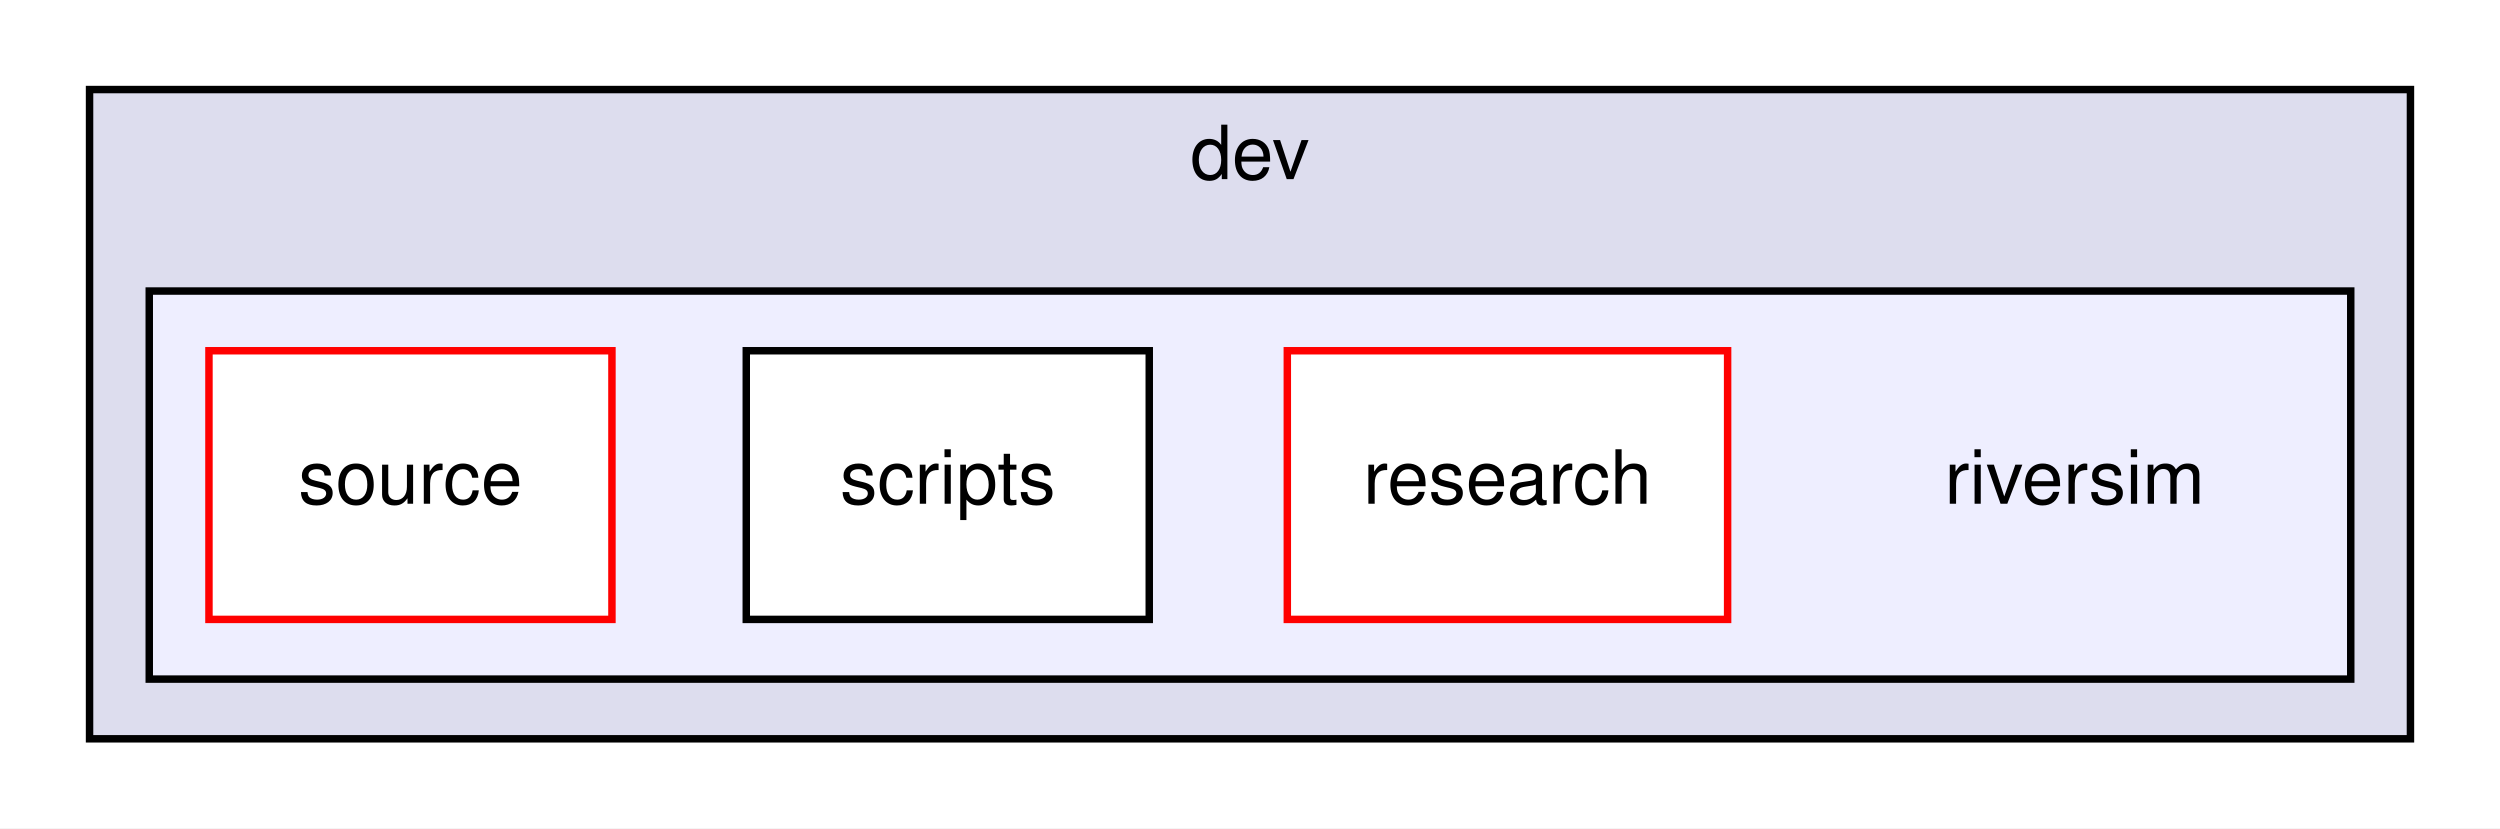
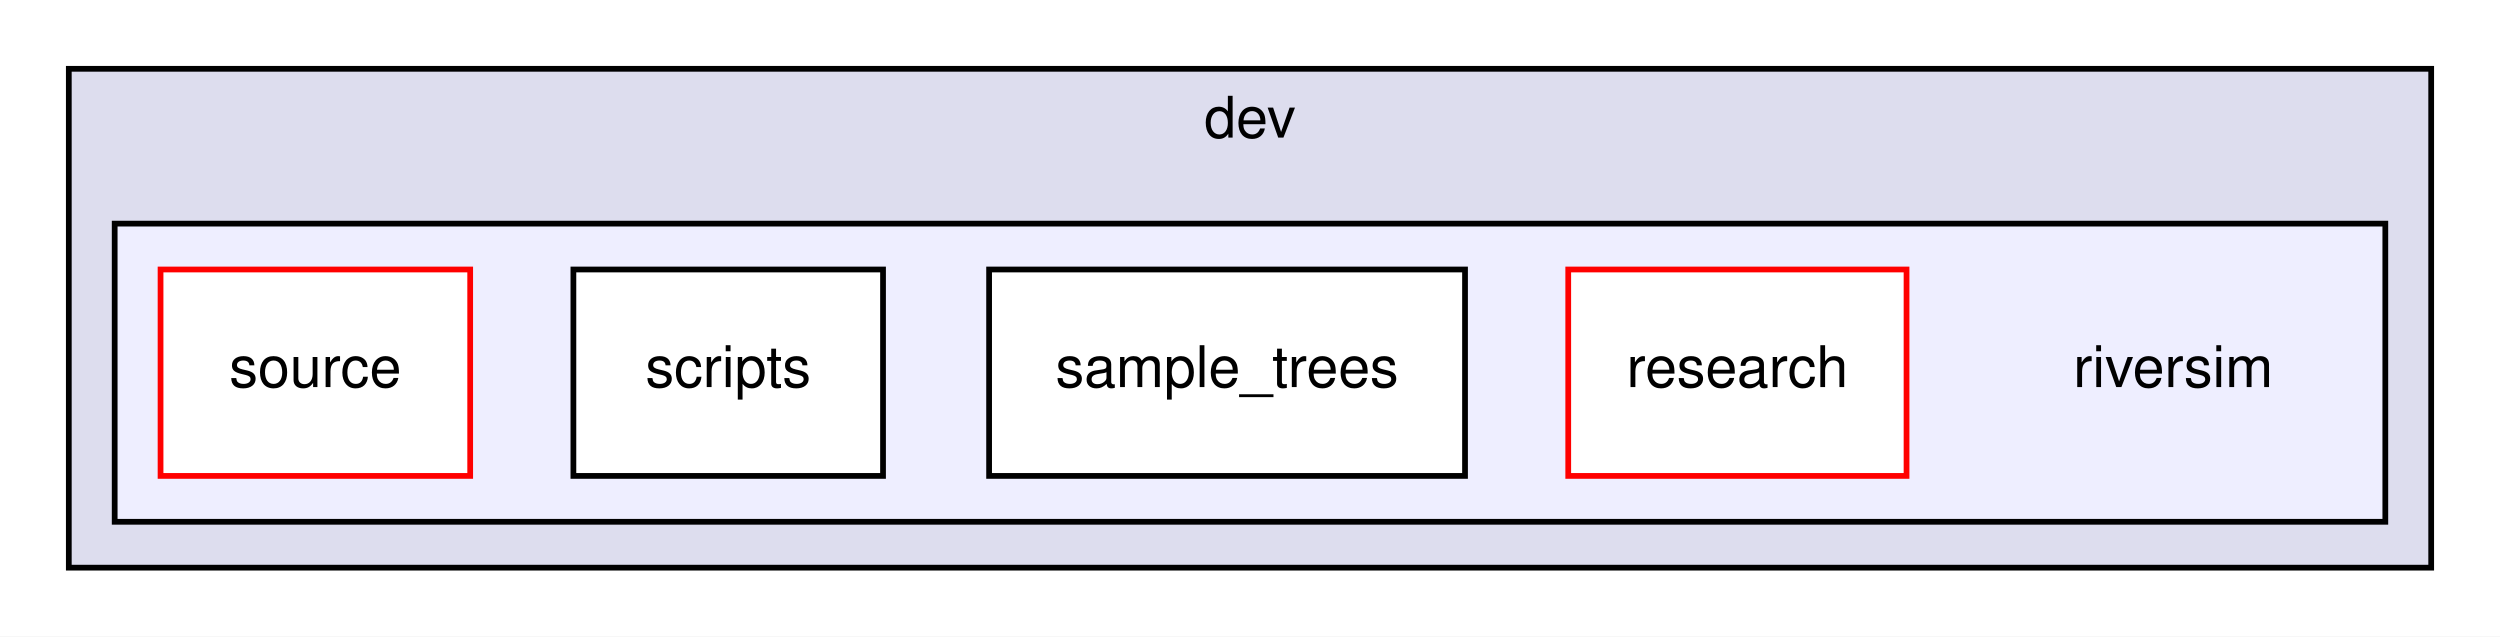
- <svg xmlns="http://www.w3.org/2000/svg" xmlns:xlink="http://www.w3.org/1999/xlink" width="335pt" height="111pt" viewBox="0.00 0.00 335.00 111.00">
+ <svg xmlns="http://www.w3.org/2000/svg" xmlns:xlink="http://www.w3.org/1999/xlink" width="436pt" height="111pt" viewBox="0.00 0.00 436.00 111.00">
  <g id="graph0" class="graph" transform="scale(1 1) rotate(0) translate(4 107)">
-     <polygon fill="#ffffff" stroke="transparent" points="-4,4 -4,-107 331,-107 331,4 -4,4" />
+     <polygon fill="#ffffff" stroke="transparent" points="-4,4 -4,-107 432,-107 432,4 -4,4" />
    <g id="clust1" class="cluster">
      <g id="a_clust1">
        <a xlink:href="dir_5fc0168d11760b9445bd29fa15d9290f.html" target="_top" xlink:title="dev">
-           <polygon fill="#ddddee" stroke="#000000" points="8,-8 8,-95 319,-95 319,-8 8,-8" />
-           <text text-anchor="middle" x="163.5" y="-83" font-family="Helvetica,sans-Serif" font-size="10.00" fill="#000000">dev</text>
+           <polygon fill="#ddddee" stroke="#000000" points="8,-8 8,-95 420,-95 420,-8 8,-8" />
+           <text text-anchor="middle" x="214" y="-83" font-family="Helvetica,sans-Serif" font-size="10.00" fill="#000000">dev</text>
        </a>
      </g>
    </g>
    <g id="clust2" class="cluster">
      <g id="a_clust2">
        <a xlink:href="dir_f0a4ec96a82b60bf0c8435c1c452efce.html" target="_top">
-           <polygon fill="#eeeeff" stroke="#000000" points="16,-16 16,-68 311,-68 311,-16 16,-16" />
+           <polygon fill="#eeeeff" stroke="#000000" points="16,-16 16,-68 412,-68 412,-16 16,-16" />
        </a>
      </g>
    </g>
    <g id="node1" class="node">
-       <text text-anchor="middle" x="274" y="-39.5" font-family="Helvetica,sans-Serif" font-size="10.00" fill="#000000">riversim</text>
+       <text text-anchor="middle" x="375" y="-39.5" font-family="Helvetica,sans-Serif" font-size="10.00" fill="#000000">riversim</text>
    </g>
    <g id="node2" class="node">
      <g id="a_node2">
        <a xlink:href="dir_77f412f26b44edccf3ca9adb0a1f23a2.html" target="_top" xlink:title="research">
-           <polygon fill="#ffffff" stroke="#ff0000" points="227.5,-60 168.5,-60 168.5,-24 227.5,-24 227.5,-60" />
-           <text text-anchor="middle" x="198" y="-39.5" font-family="Helvetica,sans-Serif" font-size="10.00" fill="#000000">research</text>
+           <polygon fill="#ffffff" stroke="#ff0000" points="328.5,-60 269.5,-60 269.5,-24 328.5,-24 328.5,-60" />
+           <text text-anchor="middle" x="299" y="-39.5" font-family="Helvetica,sans-Serif" font-size="10.00" fill="#000000">research</text>
        </a>
      </g>
    </g>
    <g id="node3" class="node">
      <g id="a_node3">
+         <a xlink:href="dir_a71d394938ebeaf041a972048919e6fb.html" target="_top" xlink:title="sample_trees">
+           <polygon fill="#ffffff" stroke="#000000" points="251.5,-60 168.5,-60 168.5,-24 251.5,-24 251.5,-60" />
+           <text text-anchor="middle" x="210" y="-39.5" font-family="Helvetica,sans-Serif" font-size="10.00" fill="#000000">sample_trees</text>
+         </a>
+       </g>
+     </g>
+     <g id="node4" class="node">
+       <g id="a_node4">
        <a xlink:href="dir_0e49c283cc191a1ef67156f44b162ca3.html" target="_top" xlink:title="scripts">
          <polygon fill="#ffffff" stroke="#000000" points="150,-60 96,-60 96,-24 150,-24 150,-60" />
          <text text-anchor="middle" x="123" y="-39.5" font-family="Helvetica,sans-Serif" font-size="10.00" fill="#000000">scripts</text>
        </a>
      </g>
    </g>
-     <g id="node4" class="node">
-       <g id="a_node4">
+     <g id="node5" class="node">
+       <g id="a_node5">
        <a xlink:href="dir_ea10287745709d215d39b27087a55ef8.html" target="_top" xlink:title="source">
          <polygon fill="#ffffff" stroke="#ff0000" points="78,-60 24,-60 24,-24 78,-24 78,-60" />
          <text text-anchor="middle" x="51" y="-39.5" font-family="Helvetica,sans-Serif" font-size="10.00" fill="#000000">source</text>
        </a>
      </g>
    </g>
  </g>
</svg>
